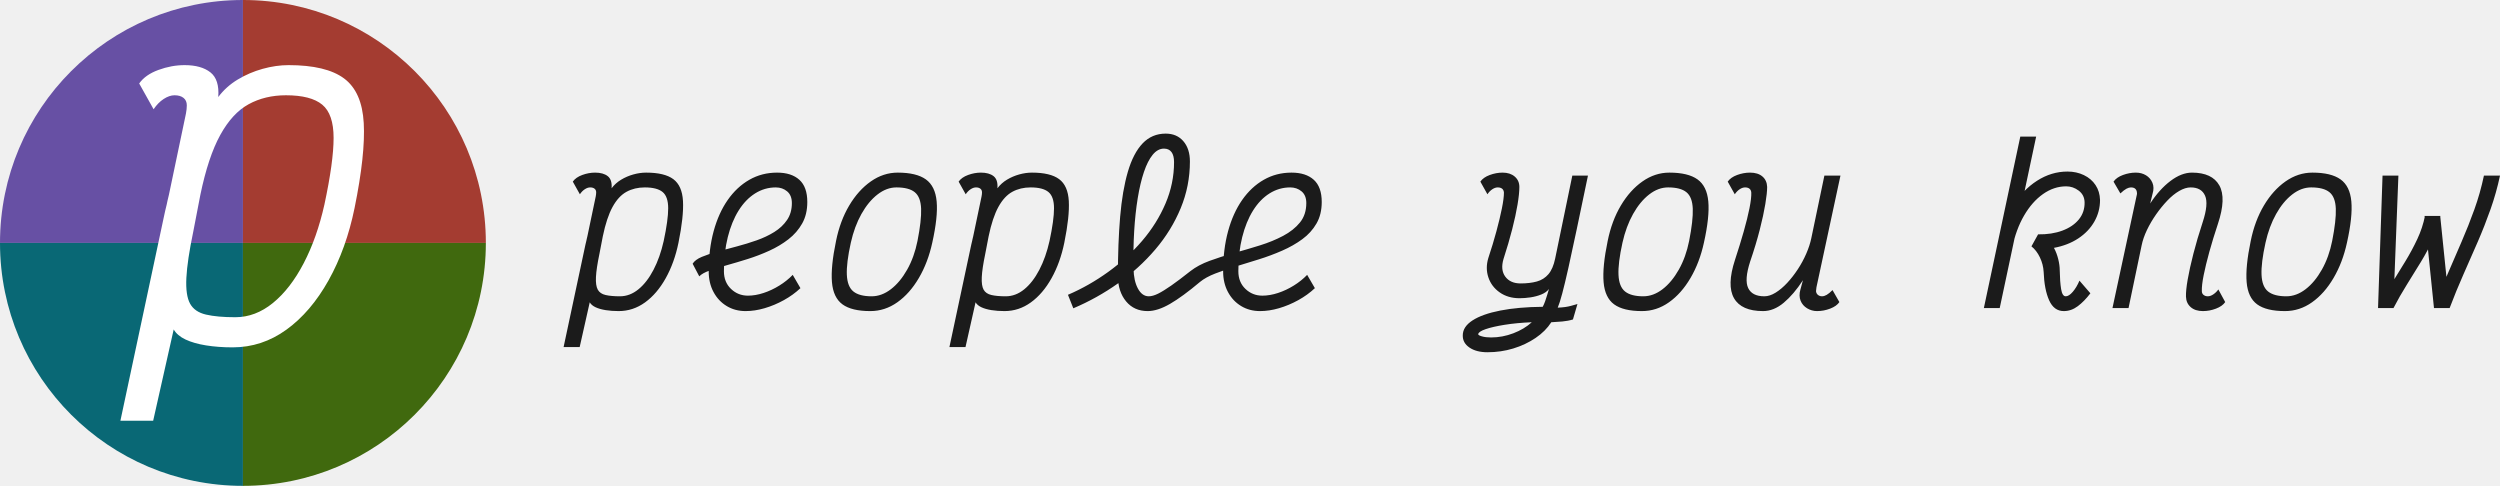
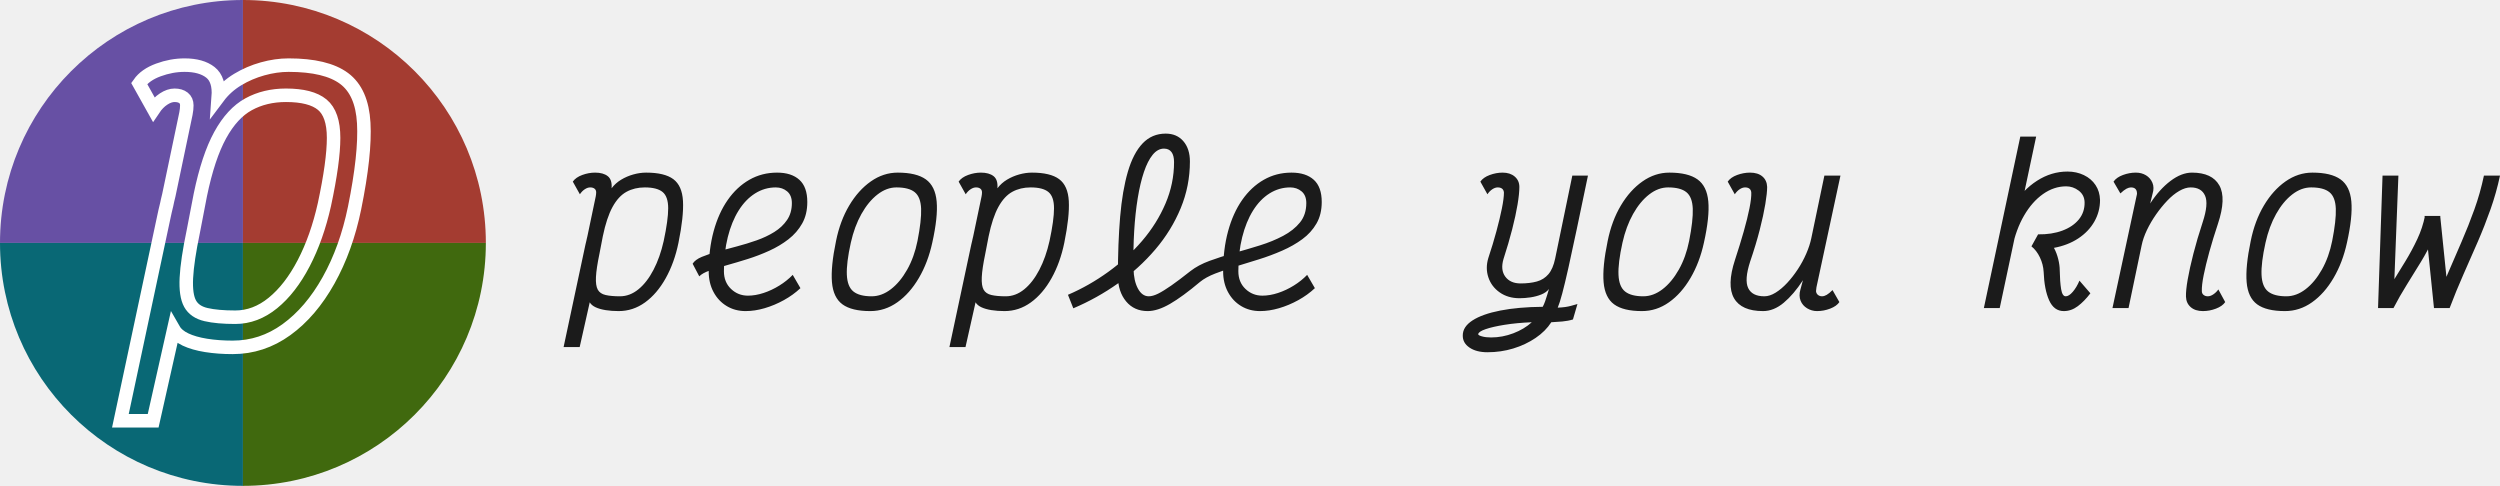
<svg xmlns="http://www.w3.org/2000/svg" viewBox="0 0 514.559 100" width="514.559" height="100" role="img" aria-label="people you know">
  <defs>
    <clipPath id="disc">
      <circle cx="50" cy="50" r="50" />
    </clipPath>
  </defs>
  <g clip-path="url(#disc)">
    <g transform="translate(0 0) scale(1.389) translate(-18 -18)">
      <path d="M0,0 L54,0 L54,54 L0,54 Z" fill="#6750A4" />
      <path d="M54,0 L108,0 L108,54 L54,54 Z" fill="#A43C31" />
      <path d="M0,54 L54,54 L54,108 L0,108 Z" fill="#096875" />
      <path d="M54,54 L108,54 L108,108 L54,108 Z" fill="#40690E" />
-       <path d="M60.765 27.651Q66.333 27.651 68.987 29.626Q71.641 31.600 71.900 36.229Q72.159 40.858 70.541 48.821Q69.311 54.842 66.689 59.535Q64.067 64.229 60.441 66.851Q56.816 69.472 52.479 69.472Q50.342 69.472 48.530 69.181Q46.717 68.890 45.487 68.307Q44.257 67.725 43.739 66.818L40.696 80.349H35.841L42.315 49.986Q42.379 49.663 42.477 49.242Q42.574 48.821 42.703 48.303Q42.768 48.044 42.833 47.688Q42.897 47.332 43.027 46.879L45.552 34.837Q45.616 34.514 45.649 34.190Q45.681 33.866 45.681 33.607Q45.681 32.895 45.196 32.507Q44.710 32.118 43.868 32.118Q43.092 32.118 42.250 32.669Q41.408 33.219 40.761 34.190L38.625 30.370Q39.531 29.076 41.473 28.364Q43.415 27.651 45.357 27.651Q47.817 27.651 49.177 28.720Q50.536 29.788 50.342 32.377Q51.508 30.824 53.223 29.788Q54.939 28.752 56.913 28.202Q58.888 27.651 60.765 27.651ZM66.074 48.303Q67.433 41.959 67.433 38.430Q67.433 34.902 65.750 33.510Q64.067 32.118 60.377 32.118Q57.269 32.118 54.842 33.446Q52.414 34.773 50.634 38.010Q48.853 41.247 47.688 46.879L46.652 52.252Q45.746 56.590 45.616 59.179Q45.487 61.769 46.167 62.999Q46.846 64.229 48.530 64.617Q50.213 65.006 52.867 65.006Q55.845 65.006 58.435 62.902Q61.024 60.798 62.999 57.010Q64.973 53.223 66.074 48.303Z" fill="#FFFFFF" />
+       <path d="M60.765 27.651Q66.333 27.651 68.987 29.626Q71.641 31.600 71.900 36.229Q72.159 40.858 70.541 48.821Q69.311 54.842 66.689 59.535Q64.067 64.229 60.441 66.851Q56.816 69.472 52.479 69.472Q50.342 69.472 48.530 69.181Q46.717 68.890 45.487 68.307Q44.257 67.725 43.739 66.818L40.696 80.349H35.841L42.315 49.986Q42.379 49.663 42.477 49.242Q42.574 48.821 42.703 48.303Q42.768 48.044 42.833 47.688Q42.897 47.332 43.027 46.879L45.552 34.837Q45.616 34.514 45.649 34.190Q45.681 33.866 45.681 33.607Q45.681 32.895 45.196 32.507Q44.710 32.118 43.868 32.118Q43.092 32.118 42.250 32.669Q41.408 33.219 40.761 34.190L38.625 30.370Q39.531 29.076 41.473 28.364Q43.415 27.651 45.357 27.651Q47.817 27.651 49.177 28.720Q50.536 29.788 50.342 32.377Q51.508 30.824 53.223 29.788Q54.939 28.752 56.913 28.202Q58.888 27.651 60.765 27.651ZM66.074 48.303Q67.433 41.959 67.433 38.430Q67.433 34.902 65.750 33.510Q64.067 32.118 60.377 32.118Q57.269 32.118 54.842 33.446Q52.414 34.773 50.634 38.010Q48.853 41.247 47.688 46.879L46.652 52.252Q45.746 56.590 45.616 59.179Q45.487 61.769 46.167 62.999Q46.846 64.229 48.530 64.617Q50.213 65.006 52.867 65.006Q55.845 65.006 58.435 62.902Q61.024 60.798 62.999 57.010Q64.973 53.223 66.074 48.303Z" fill="none" stroke="#FFFFFF" stroke-width="2.0" stroke-linejoin="miter" stroke-linecap="butt" stroke-miterlimit="4" />
    </g>
  </g>
  <path d="M132.985 35.529Q136.779 35.529 138.588 36.875Q140.397 38.221 140.574 41.375Q140.75 44.529 139.647 49.956Q138.809 54.059 137.022 57.257Q135.235 60.456 132.765 62.243Q130.294 64.029 127.338 64.029Q125.882 64.029 124.647 63.831Q123.412 63.632 122.574 63.235Q121.735 62.838 121.382 62.221L119.309 71.441L116 71.441L120.412 50.75Q120.456 50.529 120.522 50.243Q120.588 49.956 120.676 49.603Q120.721 49.426 120.765 49.184Q120.809 48.941 120.897 48.632L122.618 40.426Q122.662 40.206 122.684 39.985Q122.706 39.765 122.706 39.588Q122.706 39.103 122.375 38.838Q122.044 38.574 121.471 38.574Q120.941 38.574 120.368 38.949Q119.794 39.324 119.353 39.985L117.897 37.382Q118.515 36.5 119.838 36.015Q121.162 35.529 122.485 35.529Q124.162 35.529 125.088 36.257Q126.015 36.985 125.882 38.75Q126.676 37.691 127.846 36.985Q129.015 36.279 130.36 35.904Q131.706 35.529 132.985 35.529ZM136.603 49.603Q137.529 45.279 137.529 42.875Q137.529 40.471 136.382 39.522Q135.235 38.574 132.721 38.574Q130.603 38.574 128.949 39.478Q127.294 40.382 126.081 42.588Q124.868 44.794 124.074 48.632L123.368 52.294Q122.75 55.25 122.662 57.015Q122.574 58.779 123.037 59.618Q123.5 60.456 124.647 60.721Q125.794 60.985 127.603 60.985Q129.632 60.985 131.397 59.551Q133.162 58.118 134.507 55.537Q135.853 52.956 136.603 49.603ZM163.162 56.574L164.75 59.309Q163.25 60.721 161.331 61.779Q159.412 62.838 157.382 63.434Q155.353 64.029 153.456 64.029Q151.294 64.029 149.574 62.993Q147.853 61.956 146.86 60.103Q145.868 58.25 145.868 55.868Q145.868 51.324 146.882 47.596Q147.897 43.868 149.772 41.176Q151.647 38.485 154.228 37.007Q156.809 35.529 159.941 35.529Q162.897 35.529 164.529 37.007Q166.162 38.485 166.162 41.574Q166.162 44.132 165.103 46.007Q164.044 47.882 162.279 49.25Q160.515 50.618 158.331 51.61Q156.147 52.603 153.897 53.309Q151.647 54.015 149.596 54.588Q147.544 55.162 146.044 55.691Q144.544 56.221 143.926 56.882L142.559 54.279Q143.088 53.441 144.456 52.868Q145.824 52.294 147.676 51.787Q149.529 51.279 151.625 50.728Q153.721 50.176 155.728 49.471Q157.735 48.765 159.368 47.75Q161 46.735 161.993 45.279Q162.985 43.824 162.985 41.794Q162.985 40.206 162.015 39.39Q161.044 38.574 159.676 38.574Q157.382 38.574 155.419 39.809Q153.456 41.044 152.022 43.338Q150.588 45.632 149.794 48.809Q149 51.985 149 55.824Q149 58.074 150.456 59.463Q151.912 60.853 153.941 60.853Q155.485 60.853 157.162 60.301Q158.838 59.75 160.404 58.779Q161.971 57.809 163.162 56.574ZM179.132 64.029Q175.294 64.029 173.397 62.64Q171.5 61.25 171.235 58.074Q170.971 54.897 172.074 49.603Q172.912 45.456 174.787 42.301Q176.662 39.147 179.243 37.338Q181.824 35.529 184.779 35.529Q188.618 35.529 190.559 36.919Q192.5 38.309 192.787 41.463Q193.074 44.618 191.882 49.956Q191 54.015 189.125 57.213Q187.25 60.412 184.691 62.221Q182.132 64.029 179.132 64.029ZM179.397 60.985Q181.471 60.985 183.368 59.529Q185.265 58.074 186.721 55.493Q188.176 52.912 188.838 49.603Q189.676 45.368 189.588 42.963Q189.5 40.559 188.287 39.566Q187.074 38.574 184.515 38.574Q182.485 38.574 180.61 40.029Q178.735 41.485 177.301 44.044Q175.868 46.603 175.118 49.956Q174.191 54.147 174.301 56.574Q174.412 59 175.647 59.993Q176.882 60.985 179.397 60.985ZM212.397 35.529Q216.191 35.529 218 36.875Q219.809 38.221 219.985 41.375Q220.162 44.529 219.059 49.956Q218.221 54.059 216.434 57.257Q214.647 60.456 212.176 62.243Q209.706 64.029 206.75 64.029Q205.294 64.029 204.059 63.831Q202.824 63.632 201.985 63.235Q201.147 62.838 200.794 62.221L198.721 71.441L195.412 71.441L199.824 50.75Q199.868 50.529 199.934 50.243Q200 49.956 200.088 49.603Q200.132 49.426 200.176 49.184Q200.221 48.941 200.309 48.632L202.029 40.426Q202.074 40.206 202.096 39.985Q202.118 39.765 202.118 39.588Q202.118 39.103 201.787 38.838Q201.456 38.574 200.882 38.574Q200.353 38.574 199.779 38.949Q199.206 39.324 198.765 39.985L197.309 37.382Q197.926 36.5 199.25 36.015Q200.574 35.529 201.897 35.529Q203.574 35.529 204.5 36.257Q205.426 36.985 205.294 38.75Q206.088 37.691 207.257 36.985Q208.426 36.279 209.772 35.904Q211.118 35.529 212.397 35.529ZM216.015 49.603Q216.941 45.279 216.941 42.875Q216.941 40.471 215.794 39.522Q214.647 38.574 212.132 38.574Q210.015 38.574 208.36 39.478Q206.706 40.382 205.493 42.588Q204.279 44.794 203.485 48.632L202.779 52.294Q202.162 55.25 202.074 57.015Q201.985 58.779 202.449 59.618Q202.912 60.456 204.059 60.721Q205.206 60.985 207.015 60.985Q209.044 60.985 210.809 59.551Q212.574 58.118 213.919 55.537Q215.265 52.956 216.015 49.603ZM245.044 55.779Q246.632 54.544 248.971 53.684Q251.309 52.824 254 52.074Q256.691 51.324 259.316 50.507Q261.941 49.691 264.103 48.544Q266.265 47.397 267.566 45.787Q268.868 44.176 268.868 41.794Q268.868 40.206 267.897 39.39Q266.926 38.574 265.559 38.574Q263.265 38.574 261.301 39.809Q259.338 41.044 257.904 43.338Q256.471 45.632 255.676 48.809Q254.882 51.985 254.882 55.824Q254.882 58.074 256.338 59.463Q257.794 60.853 259.824 60.853Q261.368 60.853 263.044 60.301Q264.721 59.75 266.287 58.779Q267.853 57.809 269.044 56.574L270.632 59.309Q269.132 60.721 267.213 61.779Q265.294 62.838 263.265 63.434Q261.235 64.029 259.338 64.029Q257.176 64.029 255.456 62.993Q253.735 61.956 252.743 60.103Q251.75 58.25 251.75 55.868Q251.75 51.324 252.765 47.596Q253.779 43.868 255.654 41.176Q257.529 38.485 260.11 37.007Q262.691 35.529 265.824 35.529Q268.779 35.529 270.412 37.007Q272.044 38.485 272.044 41.574Q272.044 44.132 270.963 46.007Q269.882 47.882 268.051 49.228Q266.221 50.574 263.904 51.588Q261.588 52.603 259.118 53.375Q256.647 54.147 254.331 54.853Q252.015 55.559 250.096 56.309Q248.176 57.059 246.985 58.029Q243.368 61.074 240.809 62.551Q238.25 64.029 236.221 64.029Q233.441 64.029 231.787 62.044Q230.132 60.059 230.088 56.882Q230.088 50.044 230.551 44.618Q231.015 39.191 232.14 35.353Q233.265 31.515 235.184 29.507Q237.103 27.5 239.926 27.5Q242.221 27.5 243.566 29.066Q244.912 30.632 244.912 33.235Q244.912 38.265 243.015 42.853Q241.118 47.441 237.787 51.346Q234.456 55.25 230.132 58.316Q225.809 61.382 220.912 63.456L219.809 60.676Q224.132 58.824 228.081 55.978Q232.029 53.132 235.074 49.581Q238.118 46.029 239.882 41.904Q241.647 37.779 241.647 33.368Q241.647 32 241.118 31.294Q240.588 30.588 239.574 30.588Q238.294 30.588 237.257 31.846Q236.221 33.103 235.449 35.397Q234.676 37.691 234.169 40.801Q233.662 43.912 233.441 47.574Q233.221 51.235 233.309 55.294Q233.353 57.809 234.213 59.397Q235.074 60.985 236.441 60.985Q237.279 60.985 238.382 60.434Q239.485 59.882 241.096 58.757Q242.706 57.632 245.044 55.779ZM306.147 72.5Q303.853 72.5 302.441 71.529Q301.029 70.559 301.074 69.015Q301.074 67.25 303.081 65.949Q305.088 64.647 308.794 63.919Q312.5 63.191 317.529 63.147Q317.794 62.662 318.037 61.978Q318.279 61.294 318.478 60.61Q318.676 59.926 318.809 59.485Q318.279 60.191 317.243 60.61Q316.206 61.029 315.015 61.206Q313.824 61.382 312.765 61.382Q310.382 61.382 308.684 60.191Q306.985 59 306.346 57.103Q305.706 55.206 306.324 53.132Q307.294 50.221 308 47.596Q308.706 44.971 309.125 42.897Q309.544 40.824 309.544 39.632Q309.5 39.103 309.169 38.838Q308.838 38.574 308.265 38.574Q307.735 38.574 307.162 38.949Q306.588 39.324 306.147 39.985L304.691 37.382Q305.309 36.5 306.632 36.015Q307.956 35.529 309.279 35.529Q310.824 35.529 311.772 36.346Q312.721 37.162 312.721 38.485Q312.721 39.853 312.346 42.103Q311.971 44.353 311.243 47.199Q310.515 50.044 309.456 53.309Q308.794 55.559 309.831 56.949Q310.868 58.338 312.985 58.338Q314.882 58.338 316.316 57.941Q317.75 57.544 318.699 56.441Q319.647 55.338 320.088 53.221L323.618 36.147L326.838 36.147Q325.515 42.5 324.522 47.221Q323.529 51.941 322.801 55.184Q322.074 58.426 321.544 60.412Q321.015 62.397 320.618 63.324Q321.544 63.279 322.162 63.191Q322.779 63.103 323.353 62.949Q323.926 62.794 324.676 62.574L323.75 65.75Q322.779 66.059 321.566 66.169Q320.353 66.279 319.294 66.324Q318.103 68.176 316.051 69.566Q314 70.956 311.463 71.728Q308.926 72.5 306.147 72.5ZM306.897 69.456Q309.235 69.456 311.485 68.596Q313.735 67.735 315.279 66.324Q312.147 66.456 309.676 66.853Q307.206 67.25 305.75 67.757Q304.294 68.265 304.25 68.794Q304.25 69.015 305.022 69.235Q305.794 69.456 306.897 69.456ZM337.956 64.029Q334.118 64.029 332.221 62.64Q330.324 61.25 330.059 58.074Q329.794 54.897 330.897 49.603Q331.735 45.456 333.61 42.301Q335.485 39.147 338.066 37.338Q340.647 35.529 343.603 35.529Q347.441 35.529 349.382 36.919Q351.324 38.309 351.61 41.463Q351.897 44.618 350.706 49.956Q349.824 54.015 347.949 57.213Q346.074 60.412 343.515 62.221Q340.956 64.029 337.956 64.029ZM338.221 60.985Q340.294 60.985 342.191 59.529Q344.088 58.074 345.544 55.493Q347 52.912 347.662 49.603Q348.5 45.368 348.412 42.963Q348.324 40.559 347.11 39.566Q345.897 38.574 343.338 38.574Q341.309 38.574 339.434 40.029Q337.559 41.485 336.125 44.044Q334.691 46.603 333.941 49.956Q333.015 54.147 333.125 56.574Q333.235 59 334.471 59.993Q335.706 60.985 338.221 60.985ZM357.059 39.985L355.603 37.382Q356.221 36.5 357.544 36.015Q358.868 35.529 360.191 35.529Q361.824 35.529 362.75 36.324Q363.676 37.118 363.721 38.485Q363.721 39.721 363.346 41.993Q362.971 44.265 362.199 47.287Q361.426 50.309 360.235 53.794Q359 57.588 359.816 59.287Q360.632 60.985 363.147 60.985Q364.25 60.985 365.463 60.235Q366.676 59.485 367.846 58.228Q369.015 56.971 370.029 55.426Q371.044 53.882 371.772 52.206Q372.5 50.529 372.809 49.029L375.5 36.147L378.809 36.147L373.868 59.132Q373.868 59.309 373.824 59.529Q373.779 59.75 373.779 59.926Q373.824 60.412 374.176 60.699Q374.529 60.985 375.015 60.985Q375.456 60.985 375.963 60.699Q376.471 60.412 377.176 59.706L378.588 62.176Q378.015 63.015 376.691 63.522Q375.368 64.029 374 64.029Q372.897 64.029 371.949 63.456Q371 62.882 370.603 61.89Q370.206 60.897 370.559 59.618L371.088 57.676Q369.191 60.588 367.14 62.309Q365.088 64.029 362.882 64.029Q358.426 64.029 356.904 61.382Q355.382 58.735 357.103 53.485Q358.118 50.397 358.89 47.684Q359.662 44.971 360.081 42.875Q360.5 40.779 360.456 39.632Q360.412 39.103 360.081 38.838Q359.75 38.574 359.176 38.574Q358.647 38.574 358.074 38.949Q357.5 39.324 357.059 39.985ZM424.779 64.029Q422.75 64.029 421.757 61.801Q420.765 59.574 420.632 55.956Q420.544 54.412 419.86 52.978Q419.176 51.544 418.118 50.706L419.485 48.235Q422.309 48.279 424.493 47.463Q426.676 46.647 427.89 45.147Q429.103 43.647 429.059 41.618Q429.015 40.118 427.846 39.235Q426.676 38.353 425.265 38.353Q422.75 38.353 420.5 39.941Q418.25 41.529 416.596 44.375Q414.941 47.221 414.147 51.059L411.059 50.574Q412.029 45.985 414.169 42.544Q416.309 39.103 419.265 37.206Q422.221 35.309 425.529 35.309Q427.382 35.309 428.904 36.037Q430.426 36.765 431.309 38.088Q432.191 39.412 432.235 41.176Q432.235 43.559 431.066 45.61Q429.897 47.662 427.757 49.074Q425.618 50.485 422.75 51.015Q423.324 52.074 423.632 53.331Q423.941 54.588 423.941 55.603Q423.985 58.029 424.228 59.507Q424.471 60.985 425.176 60.985Q425.838 60.985 426.632 60.059Q427.426 59.132 428 57.765L430.25 60.368Q429.015 62 427.669 63.015Q426.324 64.029 424.779 64.029ZM408.324 63.412L415.824 28.118L419.088 28.118L411.588 63.412ZM456.588 59.574L458 62.176Q457.426 63.015 456.103 63.522Q454.779 64.029 453.412 64.029Q451.824 64.029 450.897 63.213Q449.971 62.397 449.926 61.074Q449.882 59.794 450.279 57.522Q450.676 55.25 451.449 52.228Q452.221 49.206 453.368 45.721Q454.603 41.971 453.853 40.272Q453.103 38.574 450.897 38.574Q449.794 38.574 448.537 39.301Q447.279 40.029 446.066 41.309Q444.853 42.588 443.772 44.132Q442.691 45.676 441.897 47.331Q441.103 48.985 440.794 50.529L438.103 63.412L434.794 63.412L439.735 40.426Q439.779 40.25 439.824 40.029Q439.868 39.809 439.824 39.588Q439.779 39.103 439.471 38.838Q439.162 38.574 438.588 38.574Q438.191 38.574 437.684 38.838Q437.176 39.103 436.426 39.809L435.015 37.382Q435.632 36.5 436.956 36.015Q438.279 35.529 439.603 35.529Q440.794 35.529 441.699 36.081Q442.603 36.632 443.022 37.625Q443.441 38.618 443.044 39.897L442.559 41.882Q444.456 38.971 446.728 37.25Q449 35.529 451.162 35.529Q455.309 35.529 456.787 38.154Q458.265 40.779 456.5 46.074Q455.485 49.118 454.735 51.831Q453.985 54.544 453.566 56.64Q453.147 58.735 453.191 59.926Q453.191 60.412 453.544 60.699Q453.897 60.985 454.426 60.985Q454.956 60.985 455.551 60.588Q456.147 60.191 456.588 59.574ZM470.309 64.029Q466.471 64.029 464.574 62.64Q462.676 61.25 462.412 58.074Q462.147 54.897 463.25 49.603Q464.088 45.456 465.963 42.301Q467.838 39.147 470.419 37.338Q473 35.529 475.956 35.529Q479.794 35.529 481.735 36.919Q483.676 38.309 483.963 41.463Q484.25 44.618 483.059 49.956Q482.176 54.015 480.301 57.213Q478.426 60.412 475.868 62.221Q473.309 64.029 470.309 64.029ZM470.574 60.985Q472.647 60.985 474.544 59.529Q476.441 58.074 477.897 55.493Q479.353 52.912 480.015 49.603Q480.853 45.368 480.765 42.963Q480.676 40.559 479.463 39.566Q478.25 38.574 475.691 38.574Q473.662 38.574 471.787 40.029Q469.912 41.485 468.478 44.044Q467.044 46.603 466.294 49.956Q465.368 54.147 465.478 56.574Q465.588 59 466.824 59.993Q468.059 60.985 470.574 60.985ZM511.25 36.147L514.559 36.147Q513.809 39.676 512.618 43.051Q511.426 46.426 509.993 49.735Q508.559 53.044 507.059 56.419Q505.559 59.794 504.191 63.412L500.971 63.412L499.029 44.441L502.294 44.441Q501.853 46.868 500.772 49.228Q499.691 51.588 498.279 53.904Q496.868 56.221 495.39 58.581Q493.912 60.941 492.632 63.412L489.456 63.412L490.382 36.147L493.647 36.147L492.588 63.412L489.456 63.412Q490.691 60.897 492.169 58.515Q493.647 56.132 495.059 53.816Q496.471 51.5 497.551 49.184Q498.632 46.868 499.118 44.441L502.25 44.441L504.191 63.412L500.971 63.412Q502.294 59.838 503.75 56.463Q505.206 53.088 506.64 49.779Q508.074 46.471 509.287 43.096Q510.5 39.721 511.25 36.147Z" fill="#1B1B1B" />
</svg>
